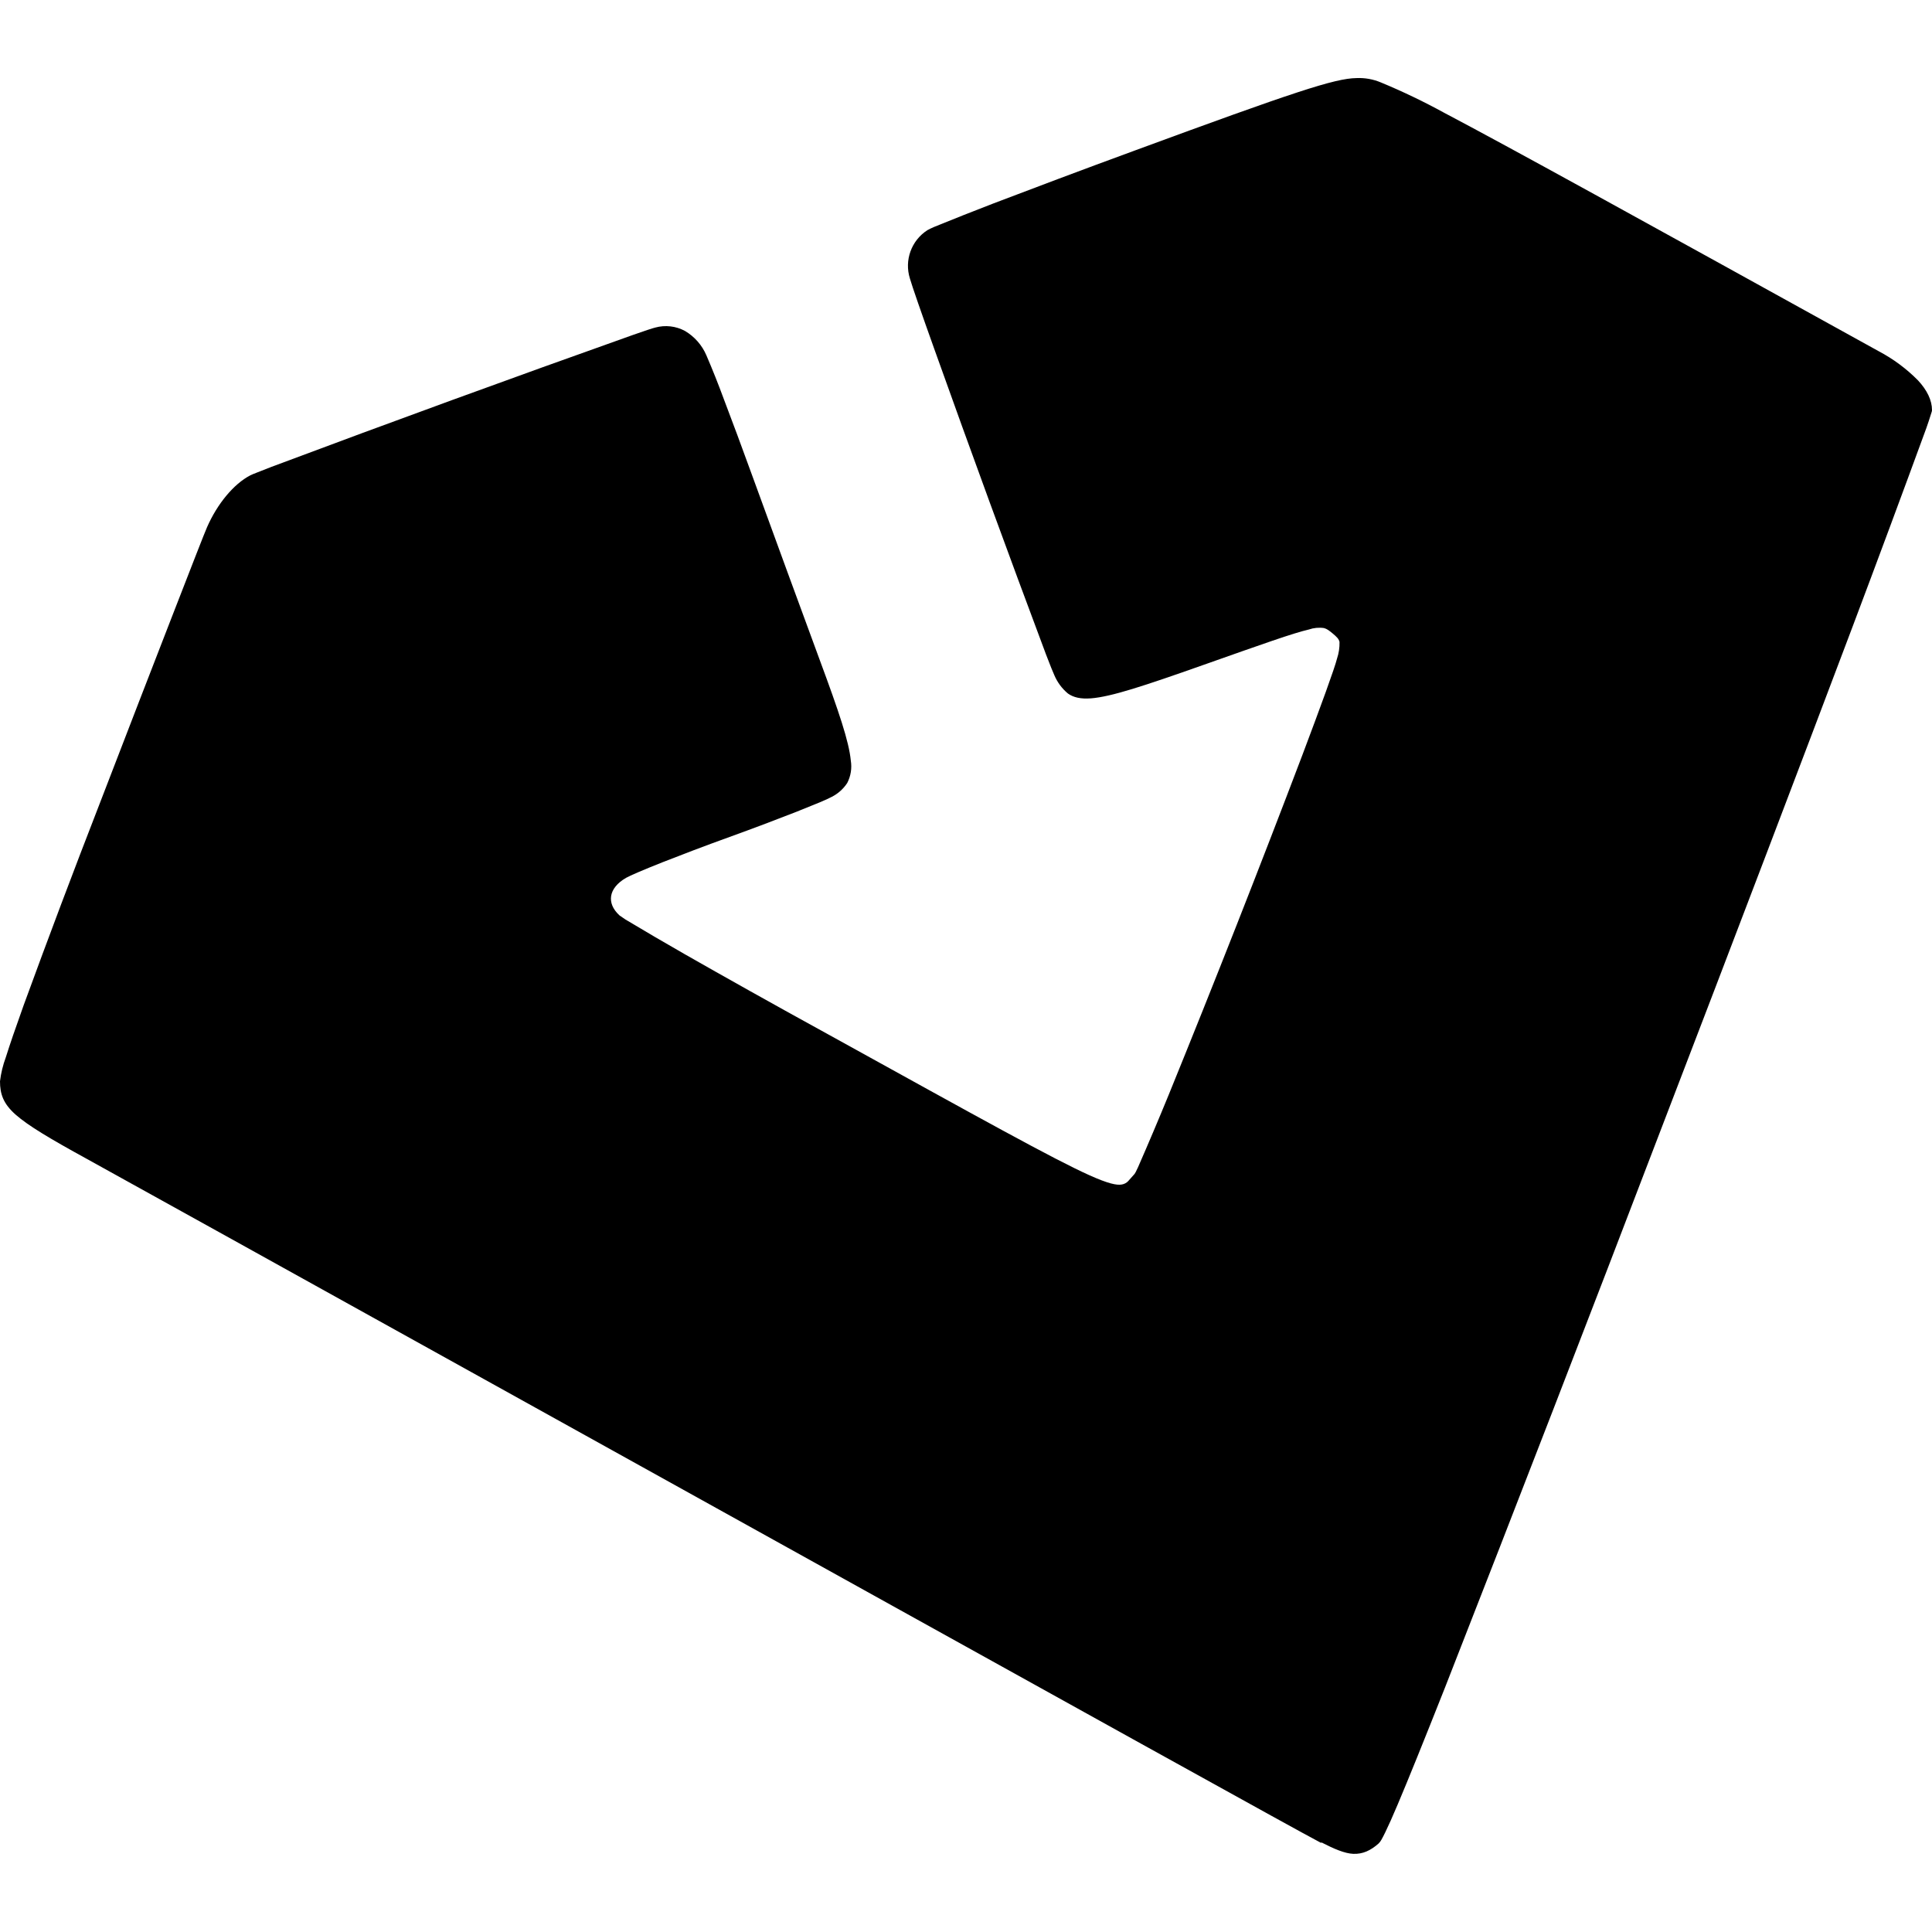
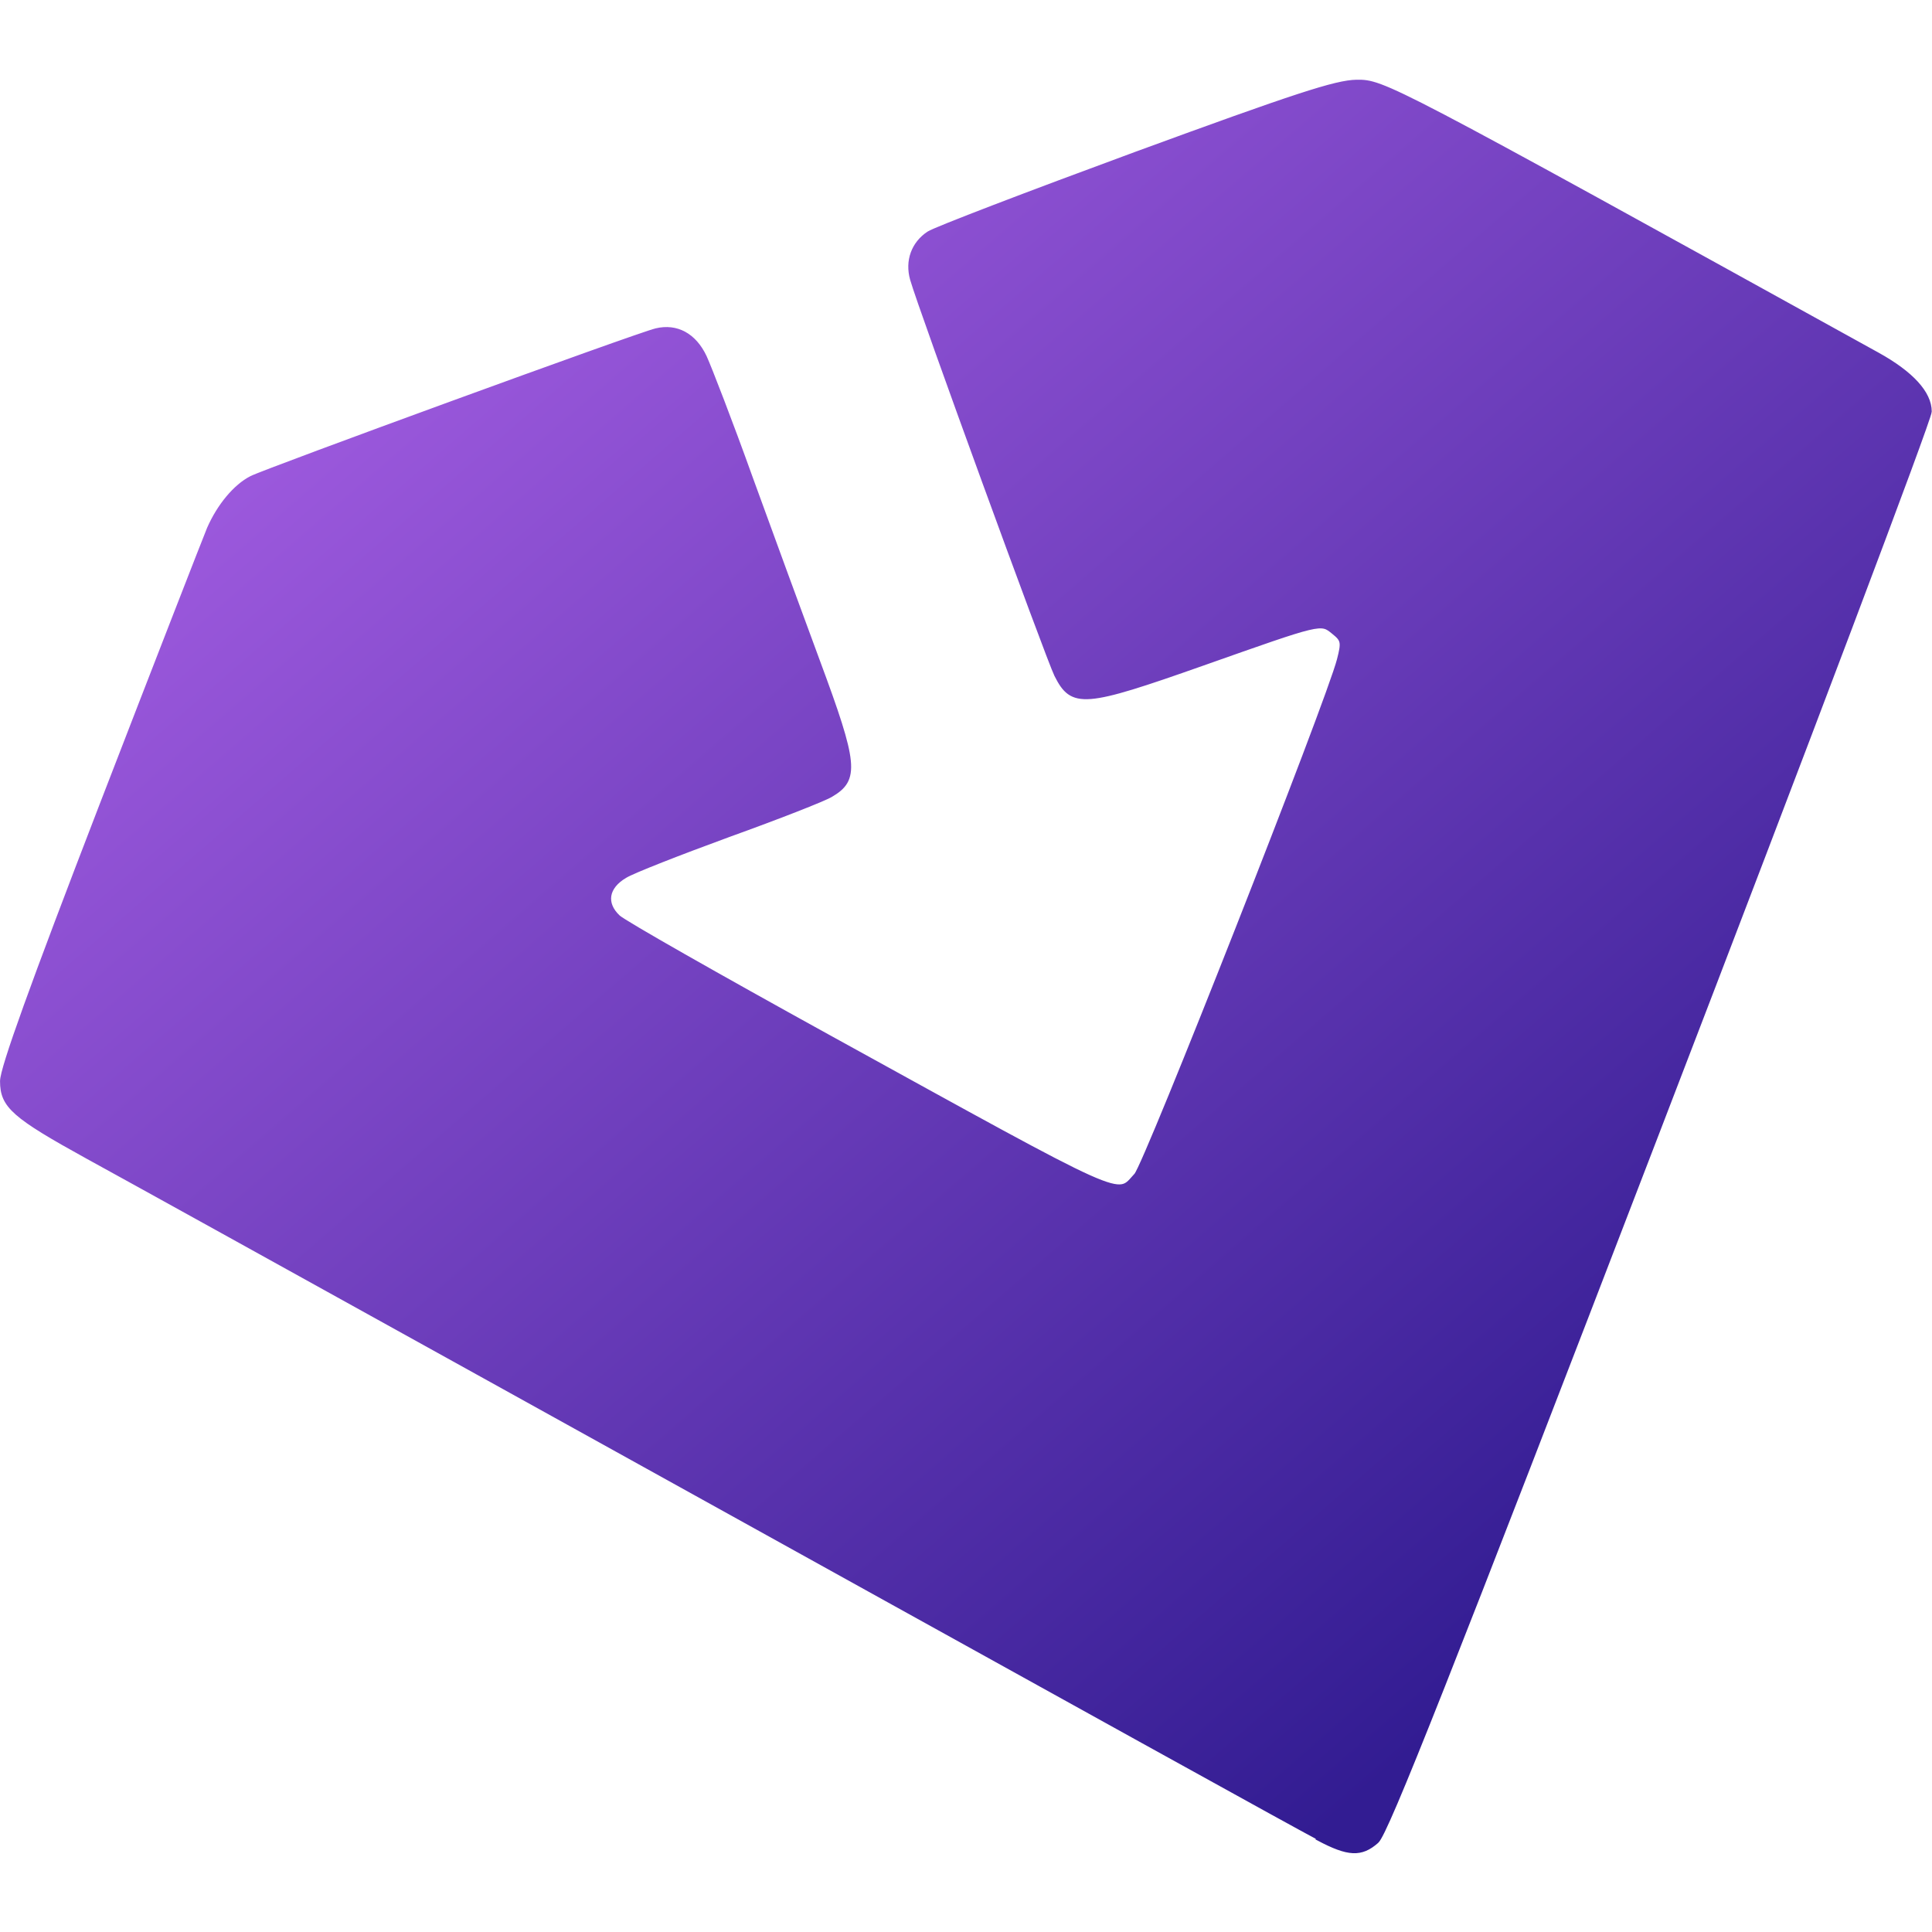
- <svg xmlns="http://www.w3.org/2000/svg" role="img" viewBox="0 0 24 24">
-   <path d="M16.85.97c-.269.004-.77.17-2.751.899-.668.245-1.291.48-1.758.658a40 40 0 0 0-.737.292 1 1 0 0 0-.083.04.526.526 0 0 0-.218.6c.026.092.143.429.308.89a262 262 0 0 0 1.383 3.781q.081.211.104.259a.6.6 0 0 0 .168.226c.07.05.162.07.288.06.252-.02.656-.154 1.395-.415.745-.263 1.112-.394 1.31-.44a.4.4 0 0 1 .188-.018c.037.01.062.03.103.063.058.048.082.073.09.11a.6.6 0 0 1-.031.206c-.03.121-.198.582-.43 1.197a192 192 0 0 1-1.663 4.227 41 41 0 0 1-.38.897l-.028.058-.014.023-.08.09a.14.14 0 0 1-.077.041c-.063.013-.175-.012-.4-.113-.45-.202-1.349-.702-3.246-1.75-.68-.373-1.31-.727-1.782-.996a41 41 0 0 1-.74-.433l-.073-.05c-.086-.079-.117-.163-.104-.243s.074-.16.185-.224c.044-.026.217-.1.451-.193.234-.092.53-.205.835-.315s.599-.222.829-.312l.289-.117q.113-.048.153-.07a.5.5 0 0 0 .191-.172.45.45 0 0 0 .044-.278c-.023-.238-.147-.604-.385-1.247-.207-.56-.583-1.588-.836-2.283-.126-.347-.253-.69-.357-.962a11 11 0 0 0-.216-.542.65.65 0 0 0-.266-.303.5.5 0 0 0-.369-.042q-.053.013-.278.092A280 280 0 0 0 3.371 5.8q-.108.041-.176.069-.065.025-.086.036c-.206.107-.41.354-.537.644-.03.067-.191.482-.433 1.104s-.562 1.45-.902 2.333a131 131 0 0 0-.943 2.501q-.15.418-.222.648a1.3 1.3 0 0 0-.072.297c0 .157.04.279.196.416s.423.296.886.55c.407.225 2.627 1.455 4.932 2.735 8.284 4.598 10.051 5.577 10.356 5.738l.043.023v-.008c.16.082.29.138.397.143.118.005.215-.04.315-.128a.2.2 0 0 0 .036-.048q.02-.035.048-.093.057-.116.154-.345c.13-.307.32-.777.589-1.456a903 903 0 0 0 2.687-6.944c.924-2.405 1.763-4.61 2.372-6.224a272 272 0 0 0 .919-2.474q.034-.097.05-.15.01-.027.014-.044c.003-.011.006-.015.006-.028 0-.123-.061-.248-.174-.37a2 2 0 0 0-.488-.362C20.29 2.678 18.755 1.83 17.94 1.401a8 8 0 0 0-.784-.376.7.7 0 0 0-.306-.055" />
+ <svg xmlns="http://www.w3.org/2000/svg" xmlns:xlink="http://www.w3.org/1999/xlink" width="24" height="24" viewBox="0 0 6.35 6.35" version="1.1" id="svg5" xml:space="preserve">
+   <defs id="defs2">
+     <linearGradient id="linearGradient3657">
+       <stop style="stop-color:#9b58dc;stop-opacity:1;" offset="0" id="stop3653" />
+       <stop style="stop-color:#321c92;stop-opacity:1;" offset="1" id="stop3655" />
+     </linearGradient>
+     <linearGradient id="linearGradient945">
+       <stop style="stop-color:#9b58dc;stop-opacity:1;" offset="0" id="stop941" />
+       <stop style="stop-color:#321c92;stop-opacity:1;" offset="1" id="stop943" />
+     </linearGradient>
+     <linearGradient xlink:href="#linearGradient945" id="linearGradient947" x1="76.787" y1="113.404" x2="110.685" y2="152.48" gradientUnits="userSpaceOnUse" gradientTransform="matrix(0.1094496,0,0,0.1092853,22.69846,43.97781)" />
+     <linearGradient xlink:href="#linearGradient3657" id="linearGradient3659" x1="76.787" y1="113.404" x2="110.685" y2="152.48" gradientUnits="userSpaceOnUse" gradientTransform="matrix(0.1094496,0,0,0.1092853,22.69846,43.97781)" />
+   </defs>
+   <g id="layer1" transform="translate(-30.39437,-54.68043)">
+     <path style="fill:url(#linearGradient3659);fill-opacity:1;stroke:url(#linearGradient947);stroke-width:0.015;stroke-dasharray:none" d="m 34.729,60.721 c -0.08,-0.042 -0.548,-0.301 -2.74,-1.516 -0.61,-0.338 -1.197,-0.663 -1.305,-0.722 -0.245,-0.135 -0.282,-0.168 -0.282,-0.249 0,-0.042 0.098,-0.314 0.327,-0.908 0.18,-0.466 0.339,-0.874 0.353,-0.908 0.033,-0.075 0.086,-0.139 0.139,-0.166 0.049,-0.025 1.267,-0.47 1.33,-0.485 0.067,-0.016 0.125,0.015 0.159,0.087 0.016,0.035 0.085,0.213 0.151,0.397 0.067,0.184 0.166,0.455 0.221,0.603 0.126,0.339 0.13,0.388 0.043,0.439 -0.023,0.014 -0.174,0.073 -0.335,0.131 -0.161,0.059 -0.315,0.119 -0.341,0.135 -0.062,0.036 -0.071,0.091 -0.023,0.136 0.019,0.018 0.329,0.194 0.688,0.392 1.004,0.553 0.948,0.528 1.015,0.456 0.033,-0.035 0.633,-1.559 0.667,-1.694 0.015,-0.058 0.013,-0.066 -0.018,-0.091 -0.043,-0.035 -0.037,-0.036 -0.431,0.103 -0.391,0.138 -0.428,0.141 -0.48,0.038 -0.027,-0.054 -0.448,-1.208 -0.474,-1.301 -0.017,-0.06 0.004,-0.117 0.054,-0.15 0.021,-0.014 0.327,-0.131 0.68,-0.261 0.524,-0.192 0.658,-0.236 0.726,-0.237 0.088,-0.001 0.1,0.005 1.712,0.896 0.112,0.062 0.171,0.127 0.171,0.187 0,0.024 -0.4,1.083 -0.889,2.354 -0.689,1.792 -0.897,2.318 -0.928,2.345 -0.051,0.045 -0.093,0.043 -0.191,-0.009 z" id="path1" />
+   </g>
</svg>
